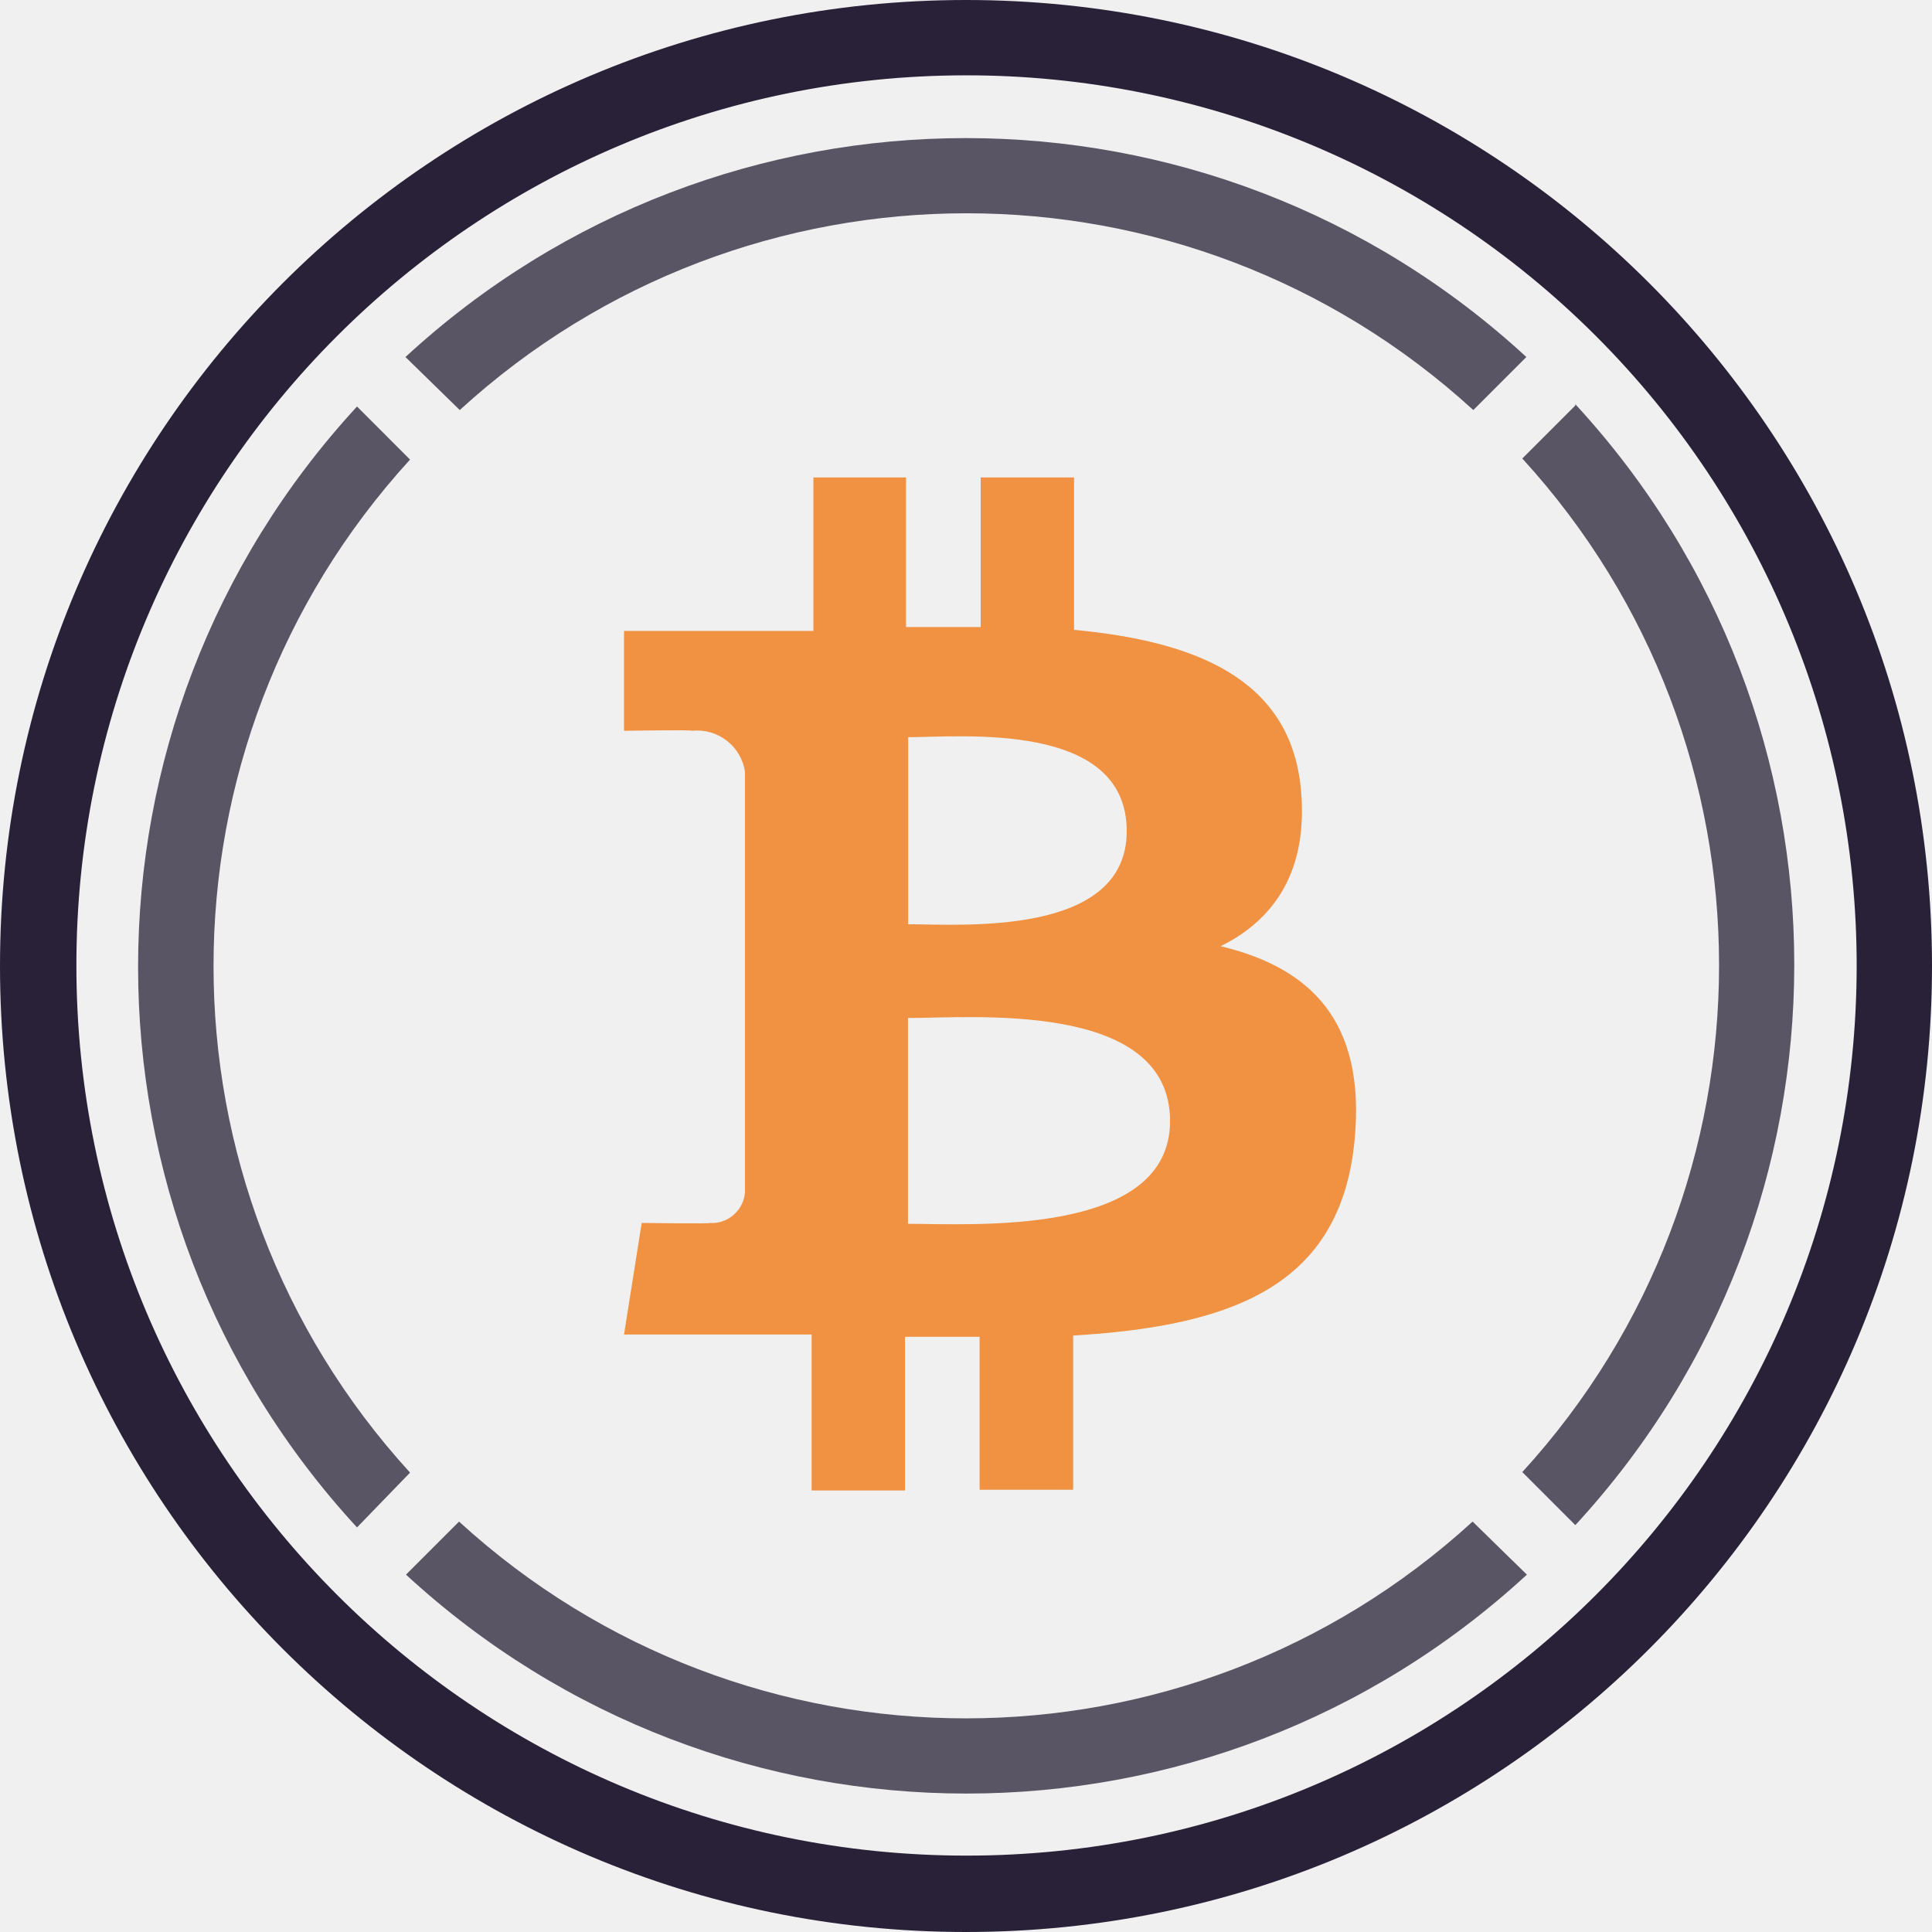
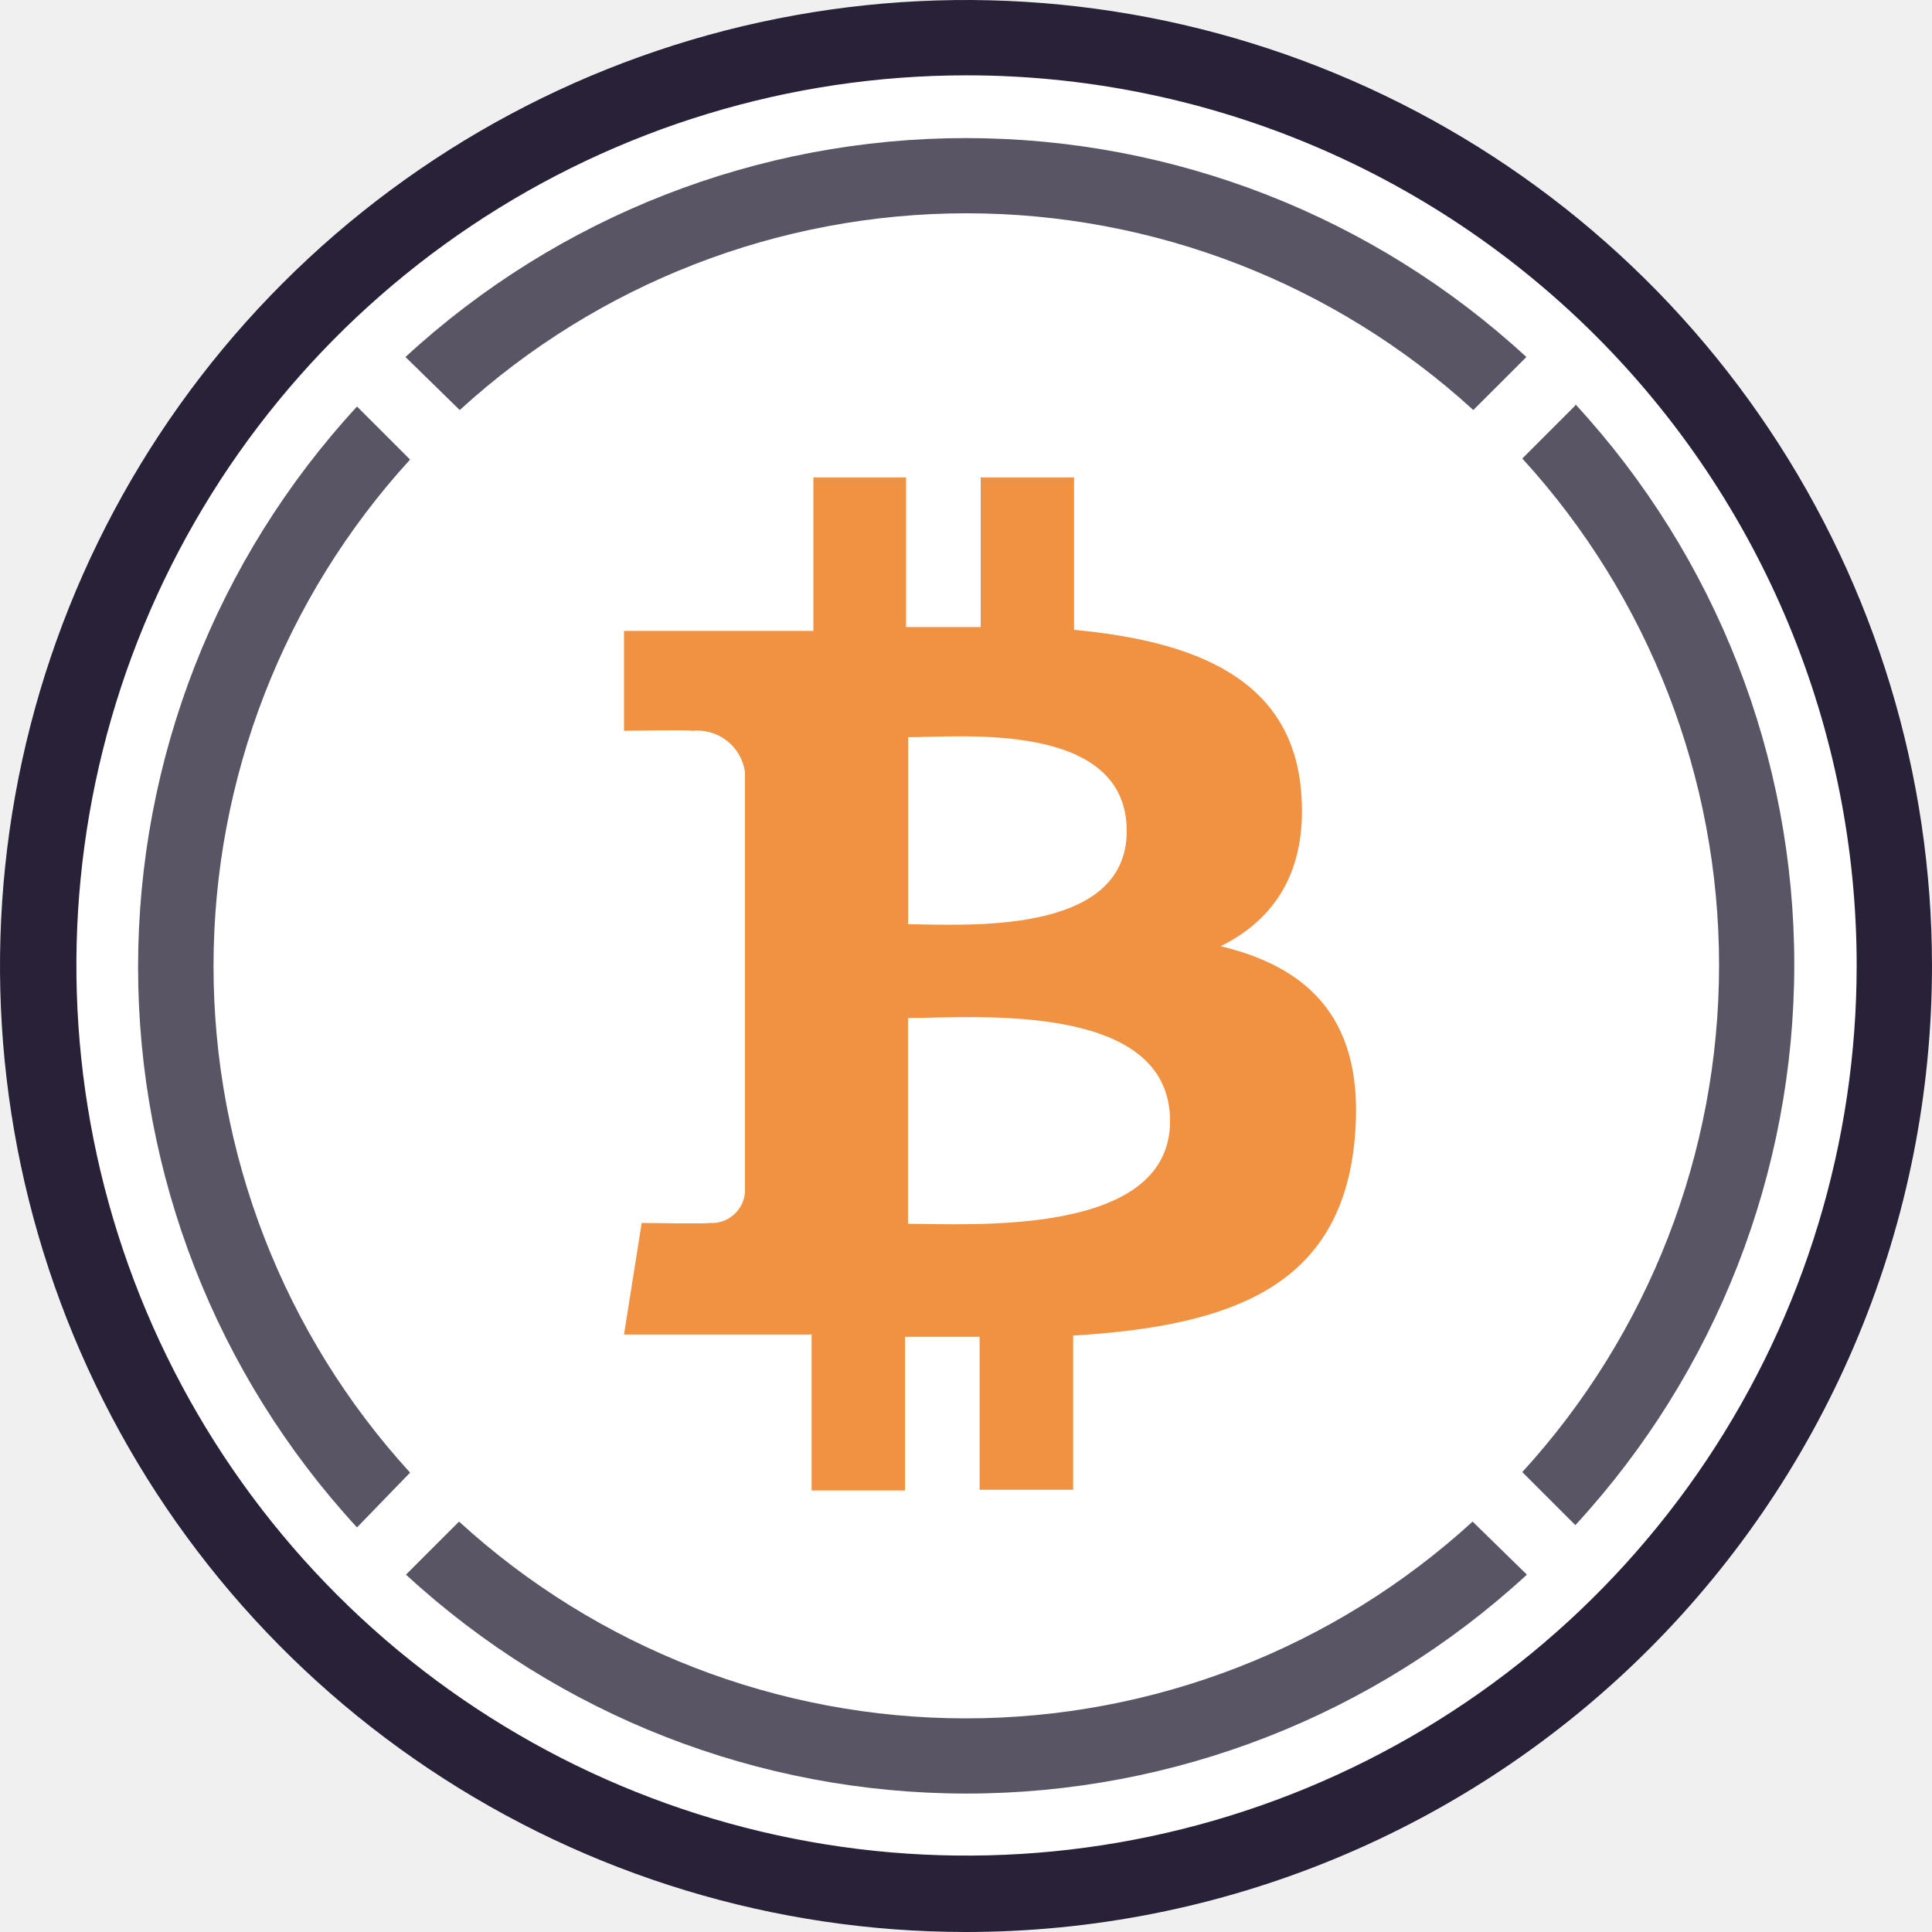
- <svg xmlns="http://www.w3.org/2000/svg" viewBox="0 0 109.26 109.26">
-   <defs>
-     <style>.cls-1{fill:#5a5564;}.cls-2{fill:#f09242;}.cls-3{fill:#282138;}</style>
-   </defs>
-   <g id="Layer_2" data-name="Layer 2">
-     <g id="Layer_1-2" data-name="Layer 1">
-       <g id="Page-1">
-         <g id="wbtc_colour" data-name="wbtc colour">
-           <path id="Shape" class="cls-1" d="M89.09,22.93l-3,3a42.47,42.47,0,0,1,0,57.32l3,3a46.76,46.76,0,0,0,0-63.39Z" />
-           <path id="Shape-2" data-name="Shape" class="cls-1" d="M26,23.19a42.47,42.47,0,0,1,57.32,0l3-3a46.76,46.76,0,0,0-63.39,0Z" />
-           <path id="Shape-3" data-name="Shape" class="cls-1" d="M23.19,83.28a42.47,42.47,0,0,1,0-57.29l-3-3a46.76,46.76,0,0,0,0,63.39Z" />
-           <path id="Shape-4" data-name="Shape" class="cls-1" d="M83.28,86.05a42.47,42.47,0,0,1-57.32,0l-3,3a46.76,46.76,0,0,0,63.39,0Z" />
-           <path id="Shape-5" data-name="Shape" class="cls-2" d="M73.57,44.62c-.6-6.26-6-8.36-12.83-9V27H55.46v8.46c-1.39,0-2.81,0-4.22,0V27H46v8.68H35.29v5.65s3.9-.07,3.84,0a2.73,2.73,0,0,1,3,2.32V67.41a1.85,1.85,0,0,1-.64,1.29,1.83,1.83,0,0,1-1.36.46c.07.06-3.84,0-3.84,0l-1,6.31H45.9v8.82h5.28V75.6H55.4v8.65h5.29V75.53c8.92-.54,15.14-2.74,15.92-11.09.63-6.72-2.53-9.72-7.58-10.93C72.1,52,74,49.2,73.57,44.62ZM66.17,63.4c0,6.56-11.24,5.81-14.82,5.81V57.57C54.93,57.58,66.17,56.55,66.17,63.4ZM63.72,47c0,6-9.38,5.27-12.36,5.27V41.69C54.34,41.69,63.72,40.75,63.72,47Z" />
-           <path id="Shape-6" data-name="Shape" class="cls-3" d="M54.62,109.26a54.63,54.63,0,1,1,54.64-54.64A54.63,54.63,0,0,1,54.62,109.26Zm0-105A50.34,50.34,0,1,0,105,54.62,50.34,50.34,0,0,0,54.62,4.26Z" />
-         </g>
-       </g>
-     </g>
-   </g>
+ <svg xmlns="http://www.w3.org/2000/svg" width="108" height="108" viewBox="0 0 108 108" fill="none">
+   <circle cx="54" cy="54" r="54" fill="white" />
+   <path d="M88.063 22.666L85.097 25.631C92.173 33.369 96.097 43.475 96.097 53.961C96.097 64.446 92.173 74.552 85.097 82.29L88.063 85.255C95.932 76.72 100.301 65.535 100.301 53.926C100.301 42.316 95.932 31.132 88.063 22.596V22.666Z" fill="#5A5564" />
+   <path d="M25.7 22.922C33.438 15.847 43.544 11.923 54.03 11.923C64.515 11.923 74.621 15.847 82.359 22.922L85.325 19.957C76.789 12.088 65.605 7.719 53.995 7.719C42.386 7.719 31.201 12.088 22.666 19.957L25.7 22.922Z" fill="#5A5564" />
+   <path d="M22.923 82.32C15.855 74.583 11.936 64.484 11.936 54.005C11.936 43.526 15.855 33.427 22.923 25.69L19.957 22.725C12.088 31.261 7.719 42.445 7.719 54.054C7.719 65.664 12.088 76.848 19.957 85.384L22.923 82.32Z" fill="#5A5564" />
+   <path d="M82.32 85.058C74.582 92.134 64.476 96.058 53.99 96.058C43.505 96.058 33.399 92.134 25.661 85.058L22.695 88.023C31.231 95.892 42.415 100.261 54.025 100.261C65.634 100.261 76.819 95.892 85.354 88.023L82.32 85.058Z" fill="#5A5564" />
+   <path d="M72.722 44.105C72.129 37.918 66.791 35.842 60.04 35.209V26.689H54.821V35.051C53.447 35.051 52.043 35.051 50.649 35.051V26.689H45.469V35.269H34.883V40.853C34.883 40.853 38.738 40.784 38.679 40.853C39.374 40.777 40.072 40.973 40.625 41.401C41.178 41.829 41.543 42.455 41.644 43.147V66.633C41.629 66.877 41.566 67.115 41.457 67.334C41.348 67.553 41.197 67.748 41.012 67.908C40.83 68.07 40.617 68.194 40.386 68.272C40.155 68.351 39.91 68.381 39.667 68.362C39.736 68.422 35.871 68.362 35.871 68.362L34.883 74.6H45.371V83.318H50.59V74.728H54.761V83.278H59.99V74.659C68.807 74.125 74.956 71.951 75.727 63.697C76.349 57.054 73.226 54.089 68.234 52.893C71.269 51.4 73.147 48.633 72.722 44.105ZM65.407 62.669C65.407 69.153 54.297 68.412 50.758 68.412V56.906C54.297 56.916 65.407 55.898 65.407 62.669ZM62.985 46.458C62.985 52.389 53.713 51.667 50.768 51.667V41.209C53.713 41.209 62.985 40.28 62.985 46.458Z" fill="#F09242" />
+   <path d="M53.99 108C43.311 107.998 32.872 104.83 23.993 98.895C15.114 92.961 8.195 84.527 4.109 74.66C0.023 64.794 -1.046 53.937 1.038 43.463C3.122 32.989 8.265 23.368 15.816 15.816C23.368 8.265 32.989 3.122 43.463 1.038C53.937 -1.046 64.794 0.023 74.66 4.109C84.527 8.195 92.961 15.114 98.895 23.993C104.83 32.872 107.998 43.311 108 53.99C108.001 61.083 106.605 68.107 103.891 74.66C101.178 81.214 97.199 87.168 92.184 92.184C87.168 97.199 81.214 101.178 74.66 103.891C68.107 106.605 61.083 108.001 53.99 108ZM53.99 4.211C44.151 4.219 34.535 7.143 26.358 12.615C18.181 18.086 11.809 25.859 8.048 34.951C4.288 44.043 3.307 54.046 5.23 63.695C7.153 73.344 11.893 82.207 18.851 89.163C25.81 96.118 34.675 100.855 44.325 102.774C53.974 104.693 63.977 103.708 73.067 99.944C82.158 96.18 89.928 89.805 95.396 81.626C100.865 73.446 103.785 63.829 103.789 53.99C103.792 47.451 102.505 40.975 100.003 34.933C97.501 28.891 93.833 23.401 89.208 18.778C84.583 14.155 79.092 10.489 73.049 7.989C67.006 5.49 60.53 4.206 53.99 4.211Z" fill="#282138" />
</svg>
